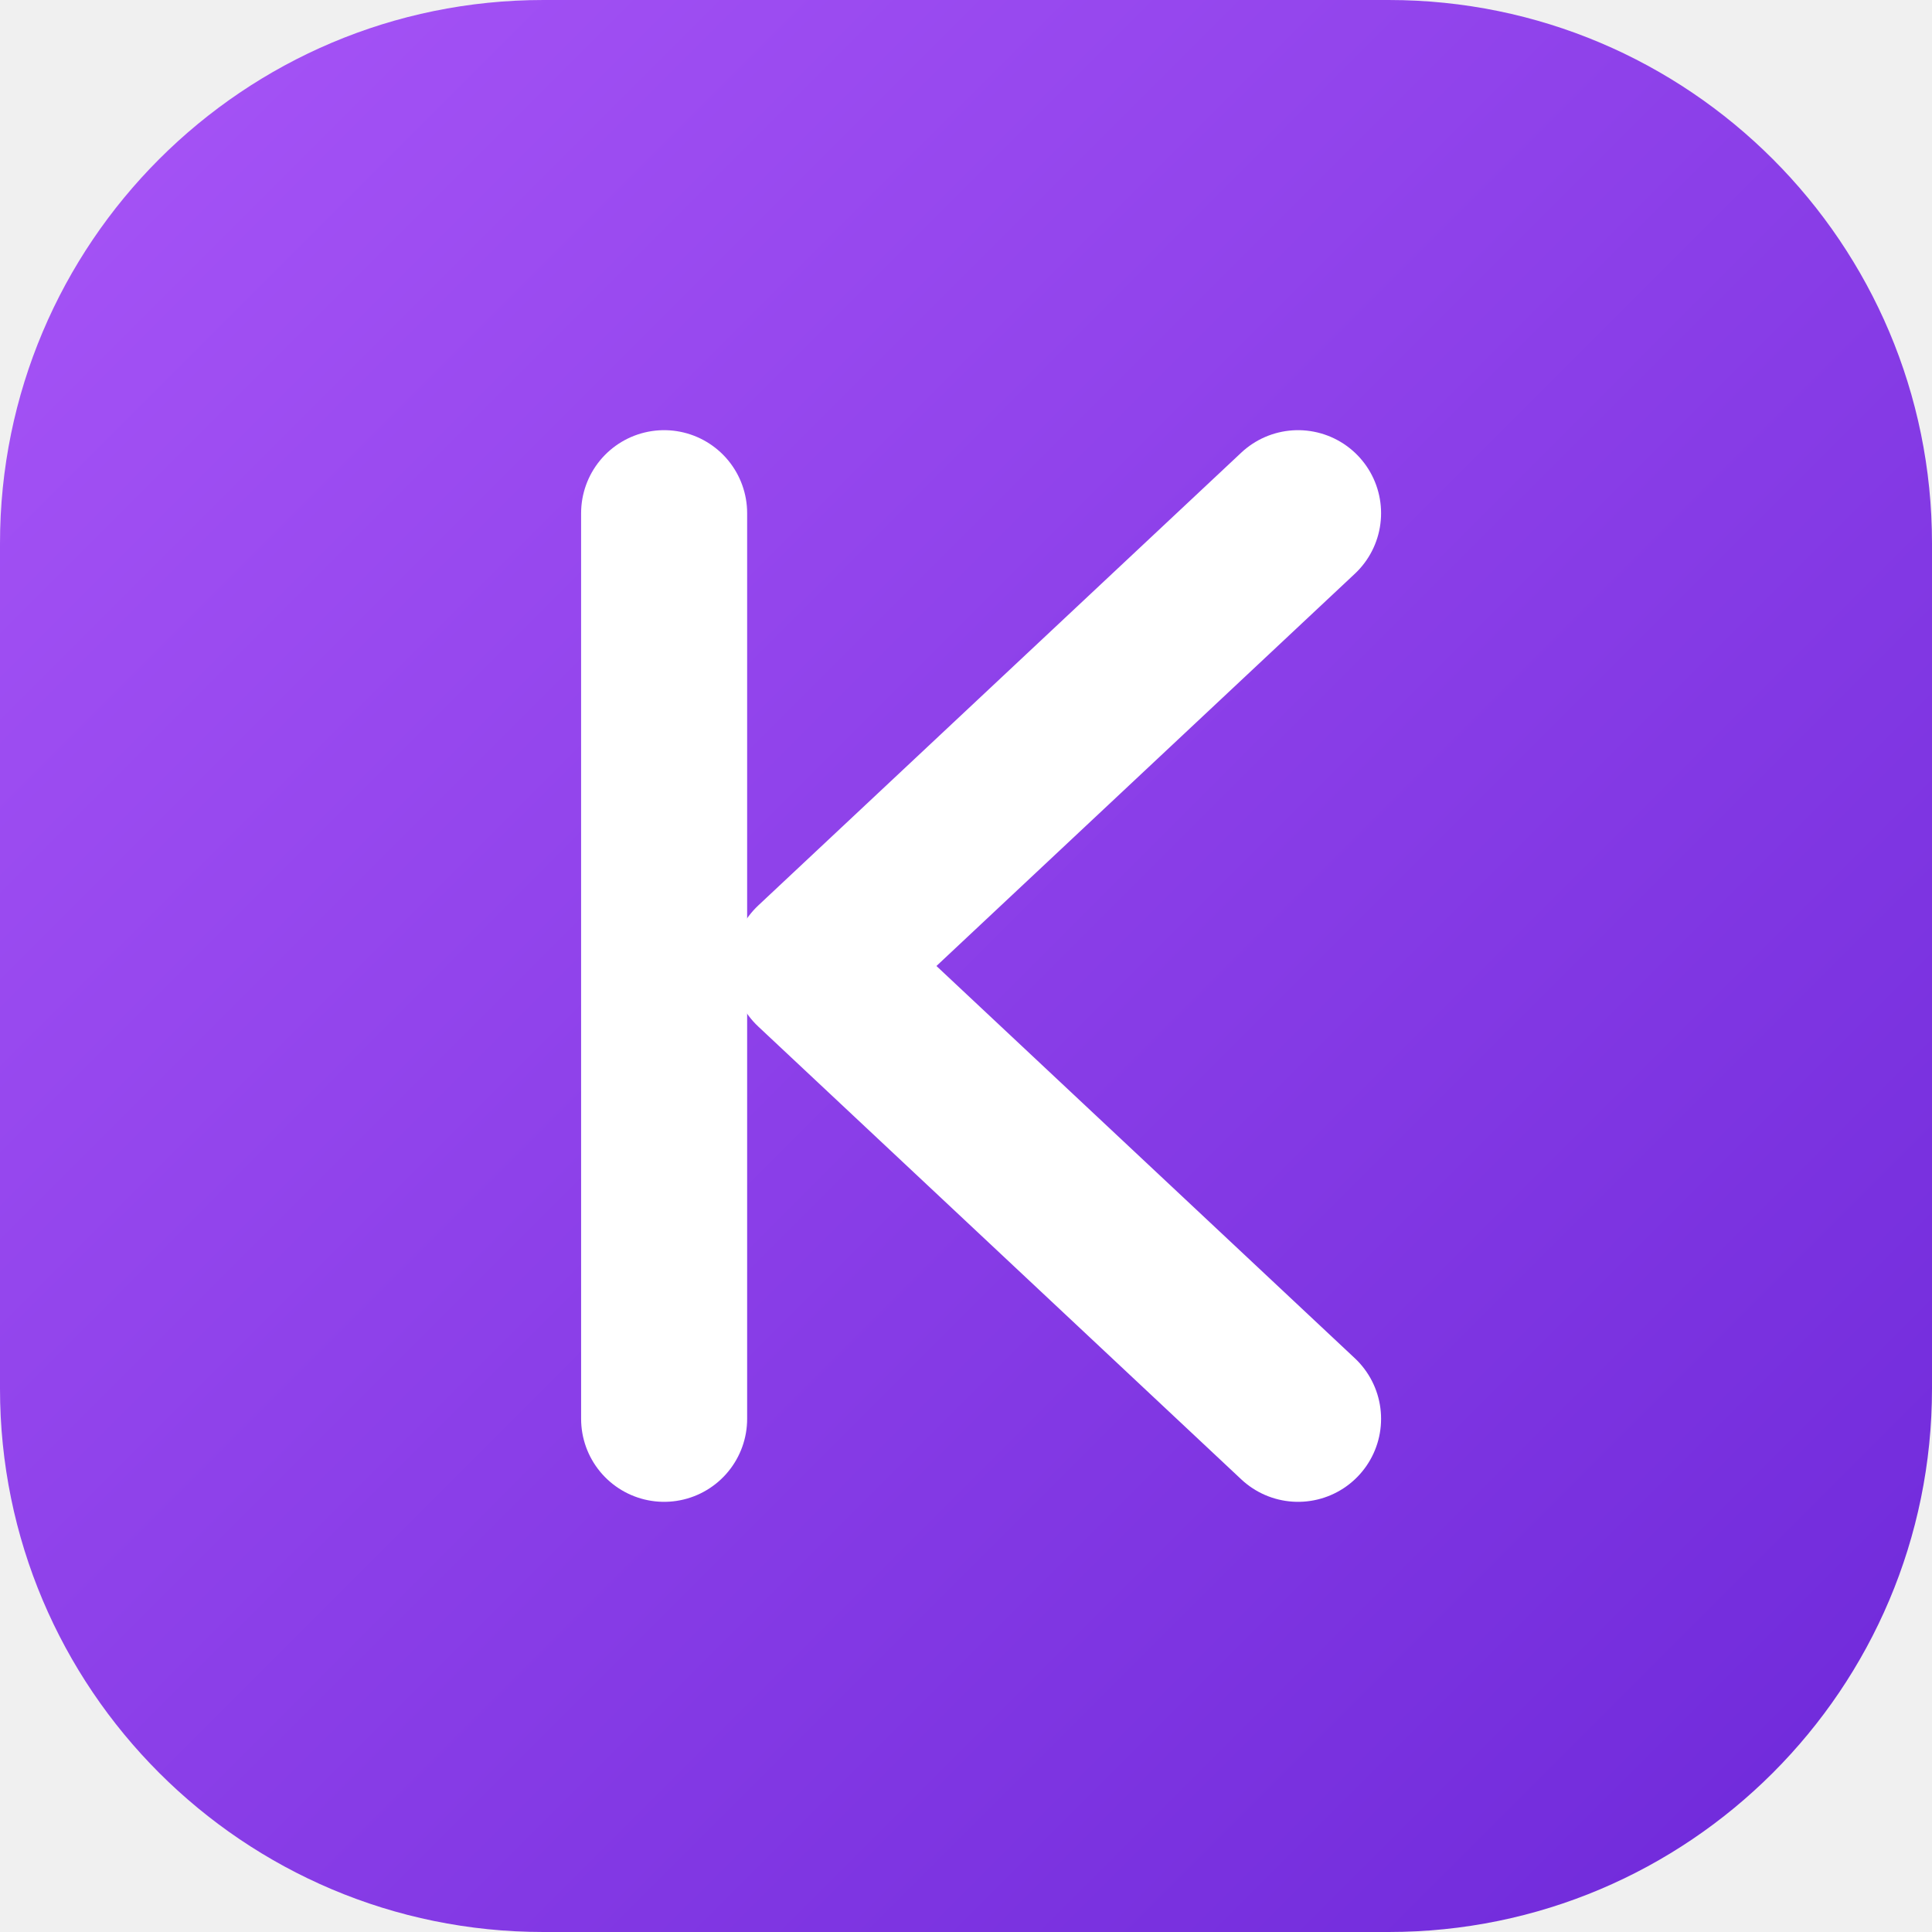
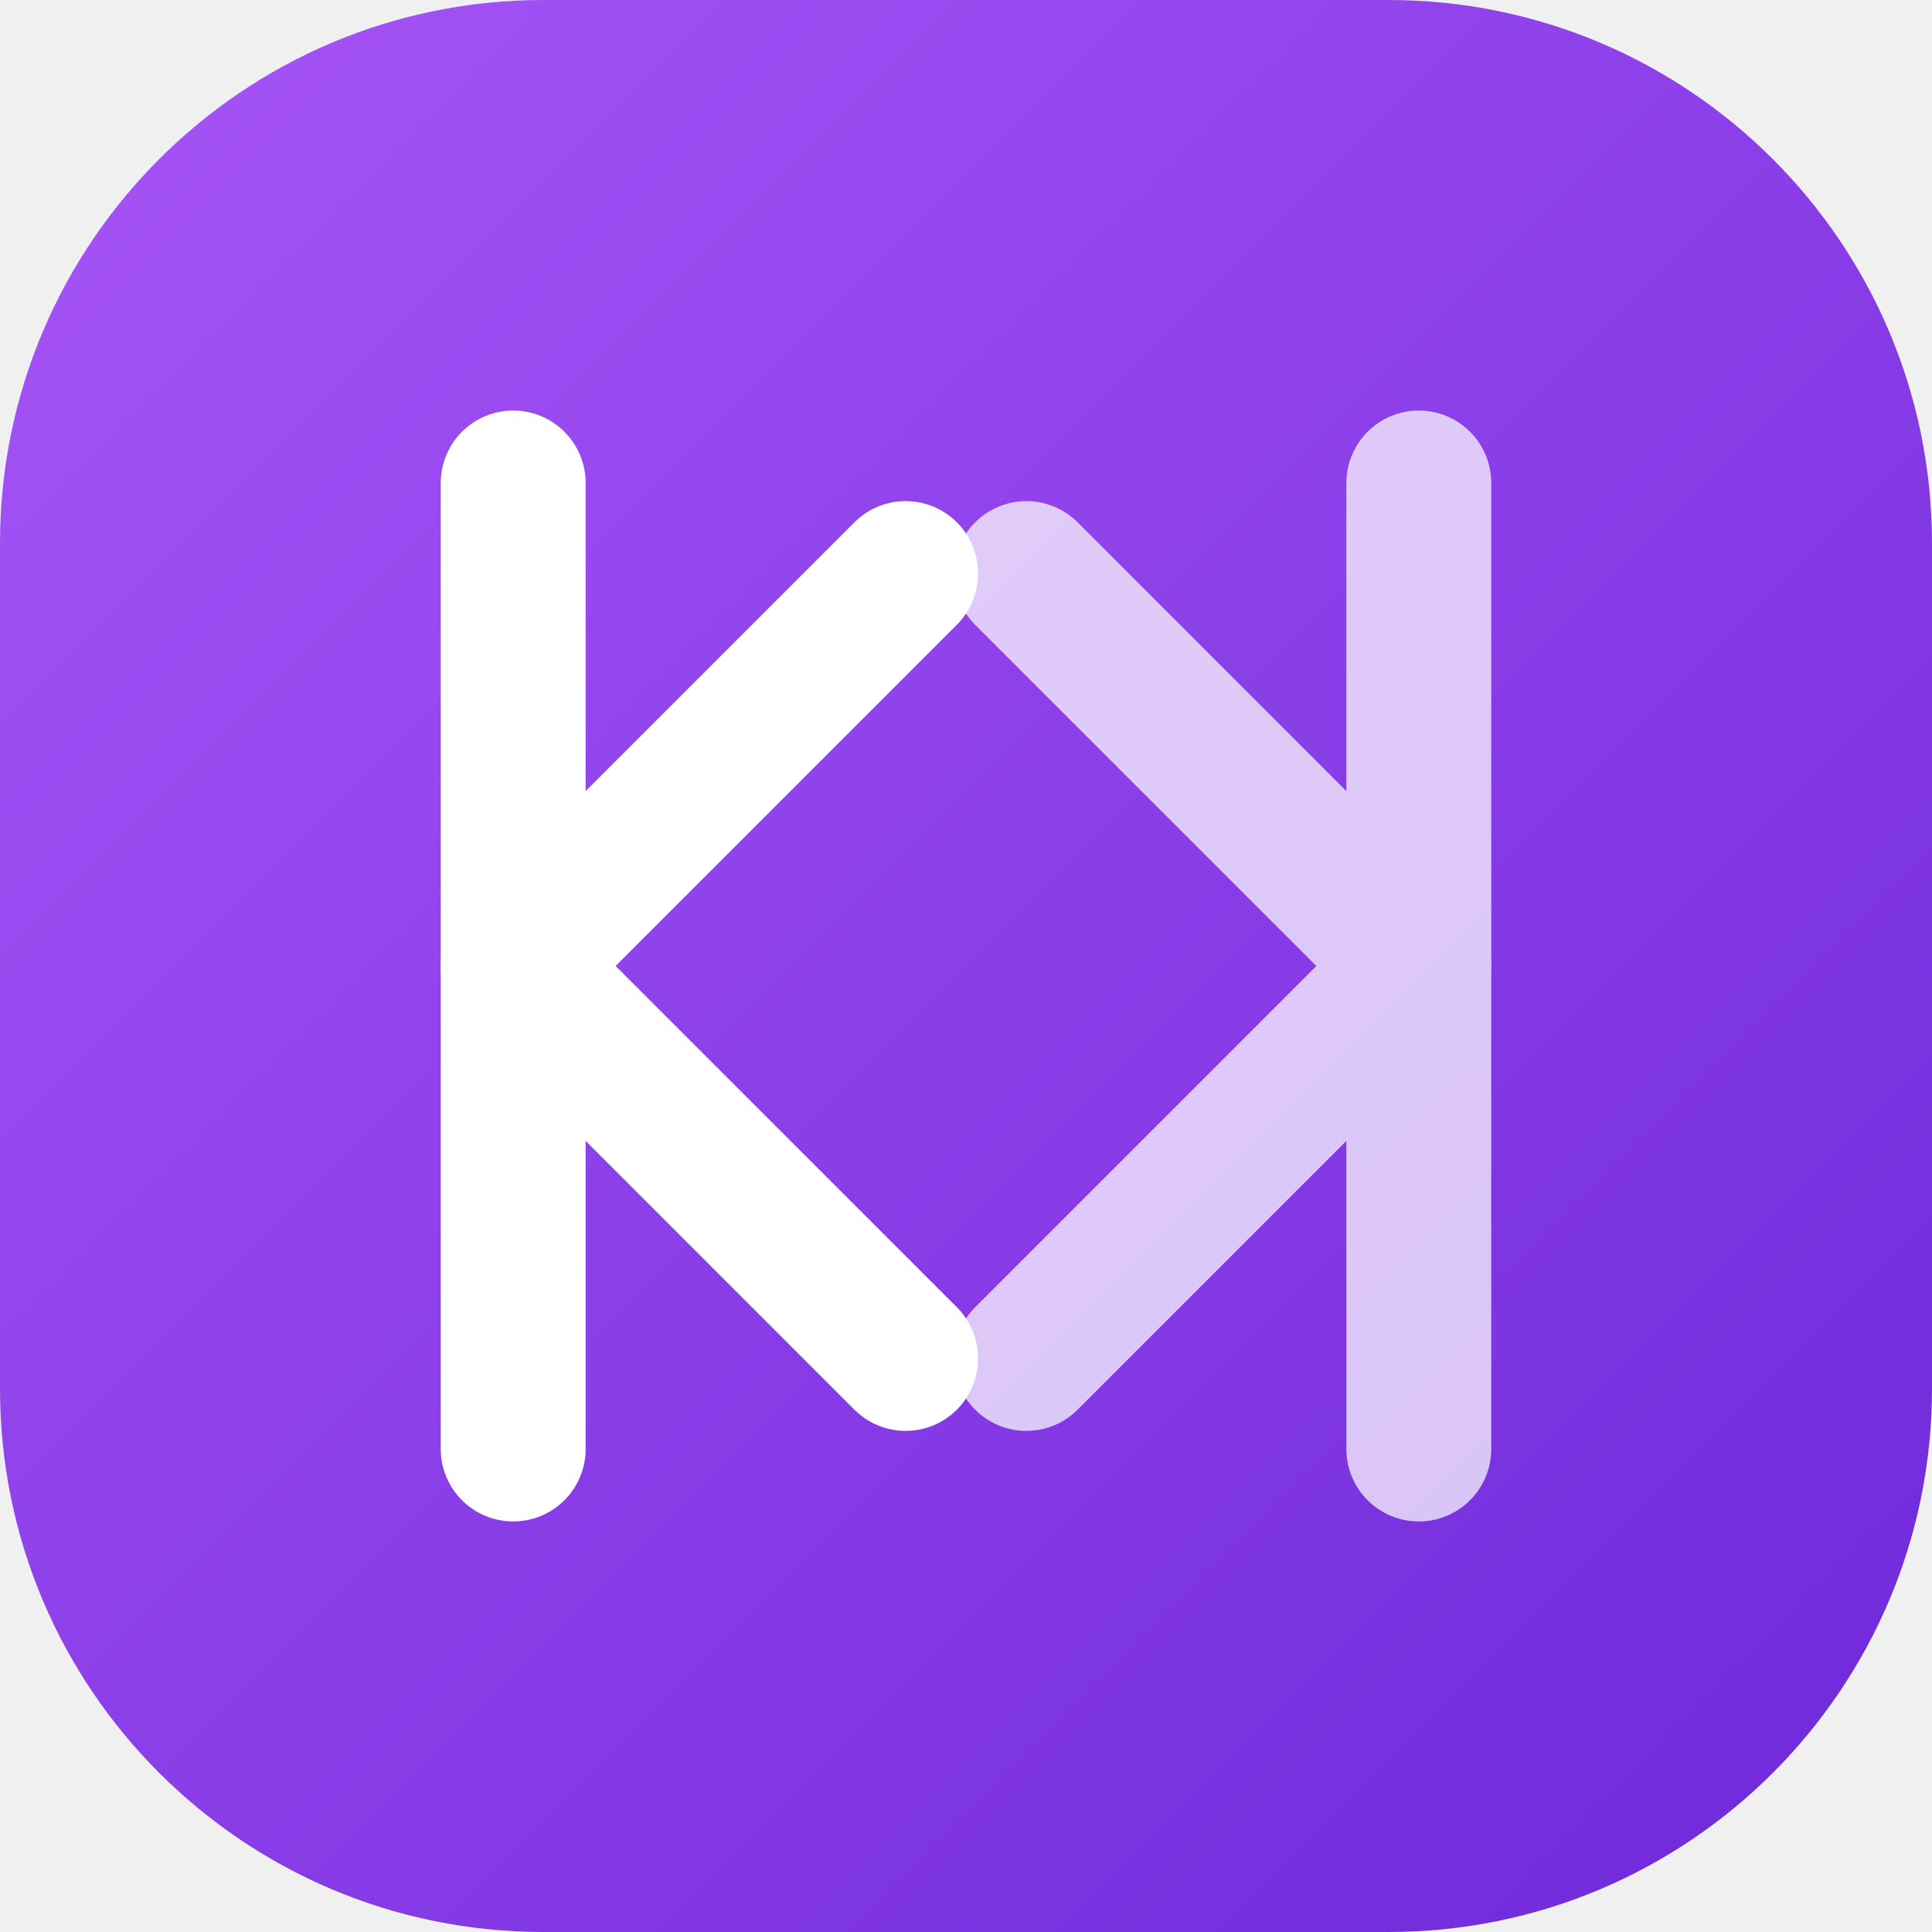
<svg xmlns="http://www.w3.org/2000/svg" viewBox="0 0 32 32" role="img" aria-label="Krzysztof Kaszuba">
  <defs>
    <linearGradient id="g" x1="0" y1="0" x2="1" y2="1">
      <stop offset="0" stop-color="#a855f7" />
      <stop offset="1" stop-color="#6d28d9" />
    </linearGradient>
  </defs>
  <rect width="32" height="32" rx="9" fill="url(#g)" />
-   <g stroke="#fff" stroke-width="2.75" stroke-linecap="round" stroke-linejoin="round" fill="none">
-     <path d="M11 8.5 V23.5" />
-     <path d="M21.5 8.5 L13.5 16 L21.5 23.5" />
+   <g stroke="#fff" stroke-width="2.4" stroke-linecap="round" stroke-linejoin="round" fill="none">
+     <path d="M8.5 8 V24" />
+     <path d="M15 9.5 L8.5 16 L15 22.5" />
+     <g opacity="0.72">
+       <path d="M23.5 8 V24" />
+       <path d="M17 9.5 L23.5 16 L17 22.5" />
+     </g>
  </g>
</svg>
